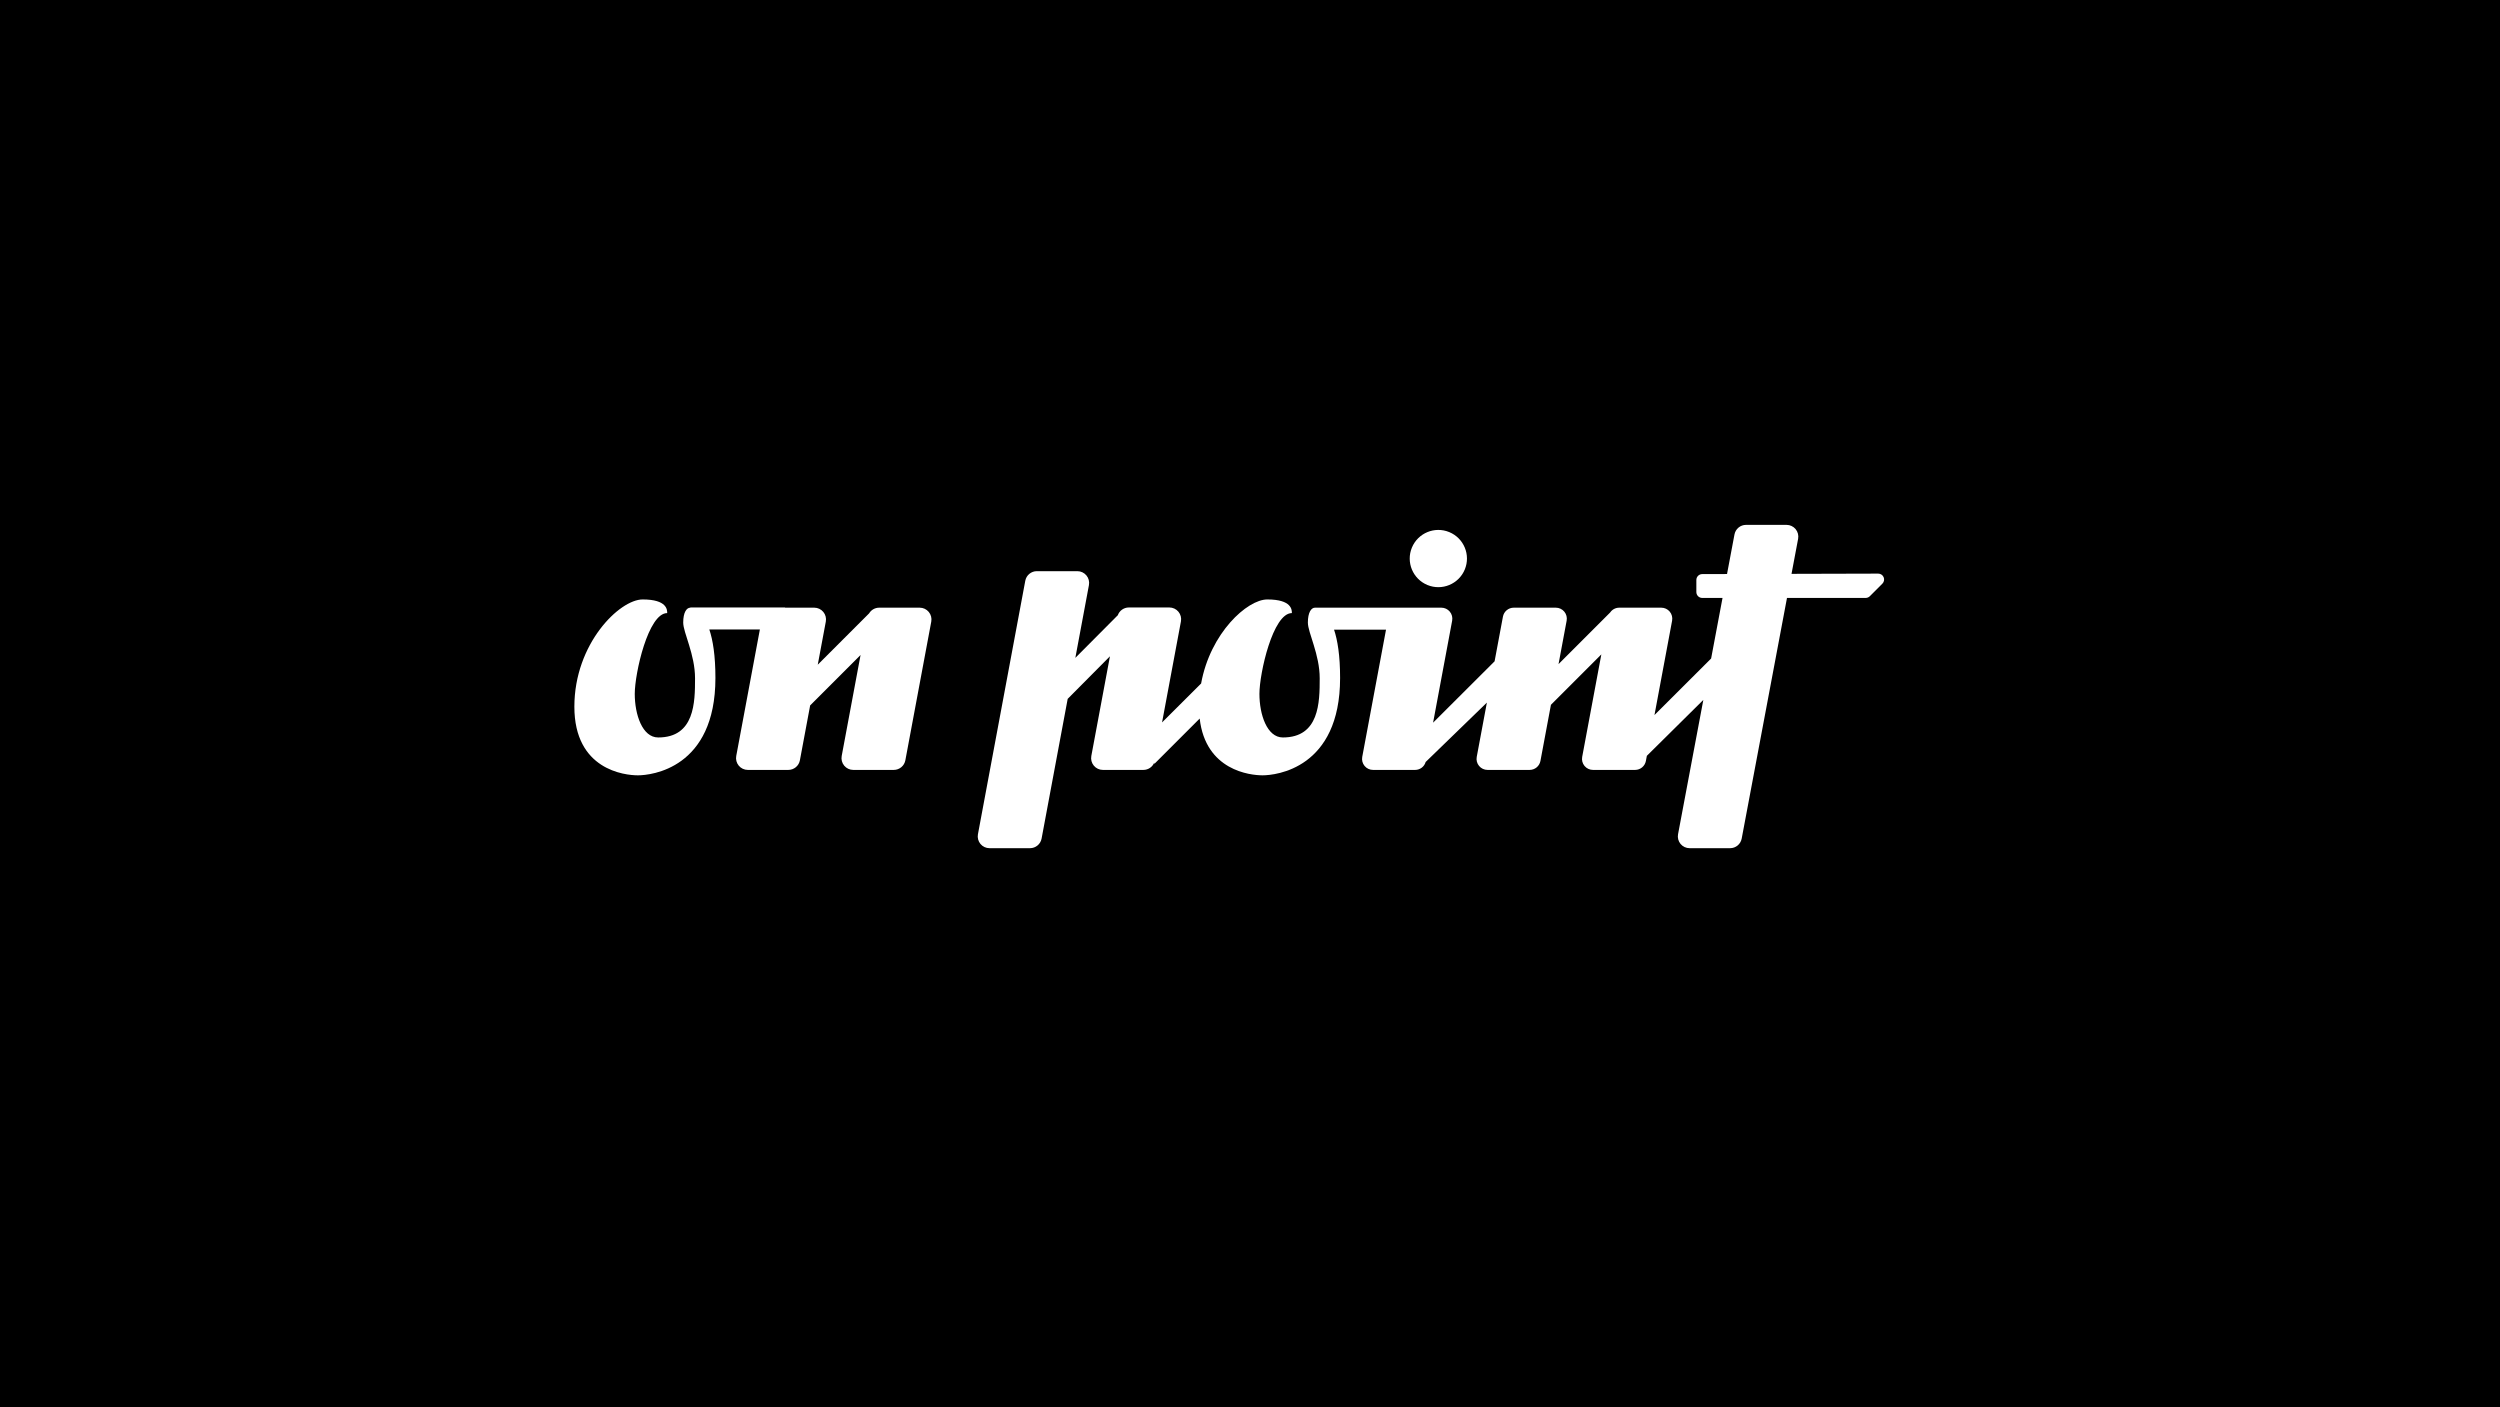
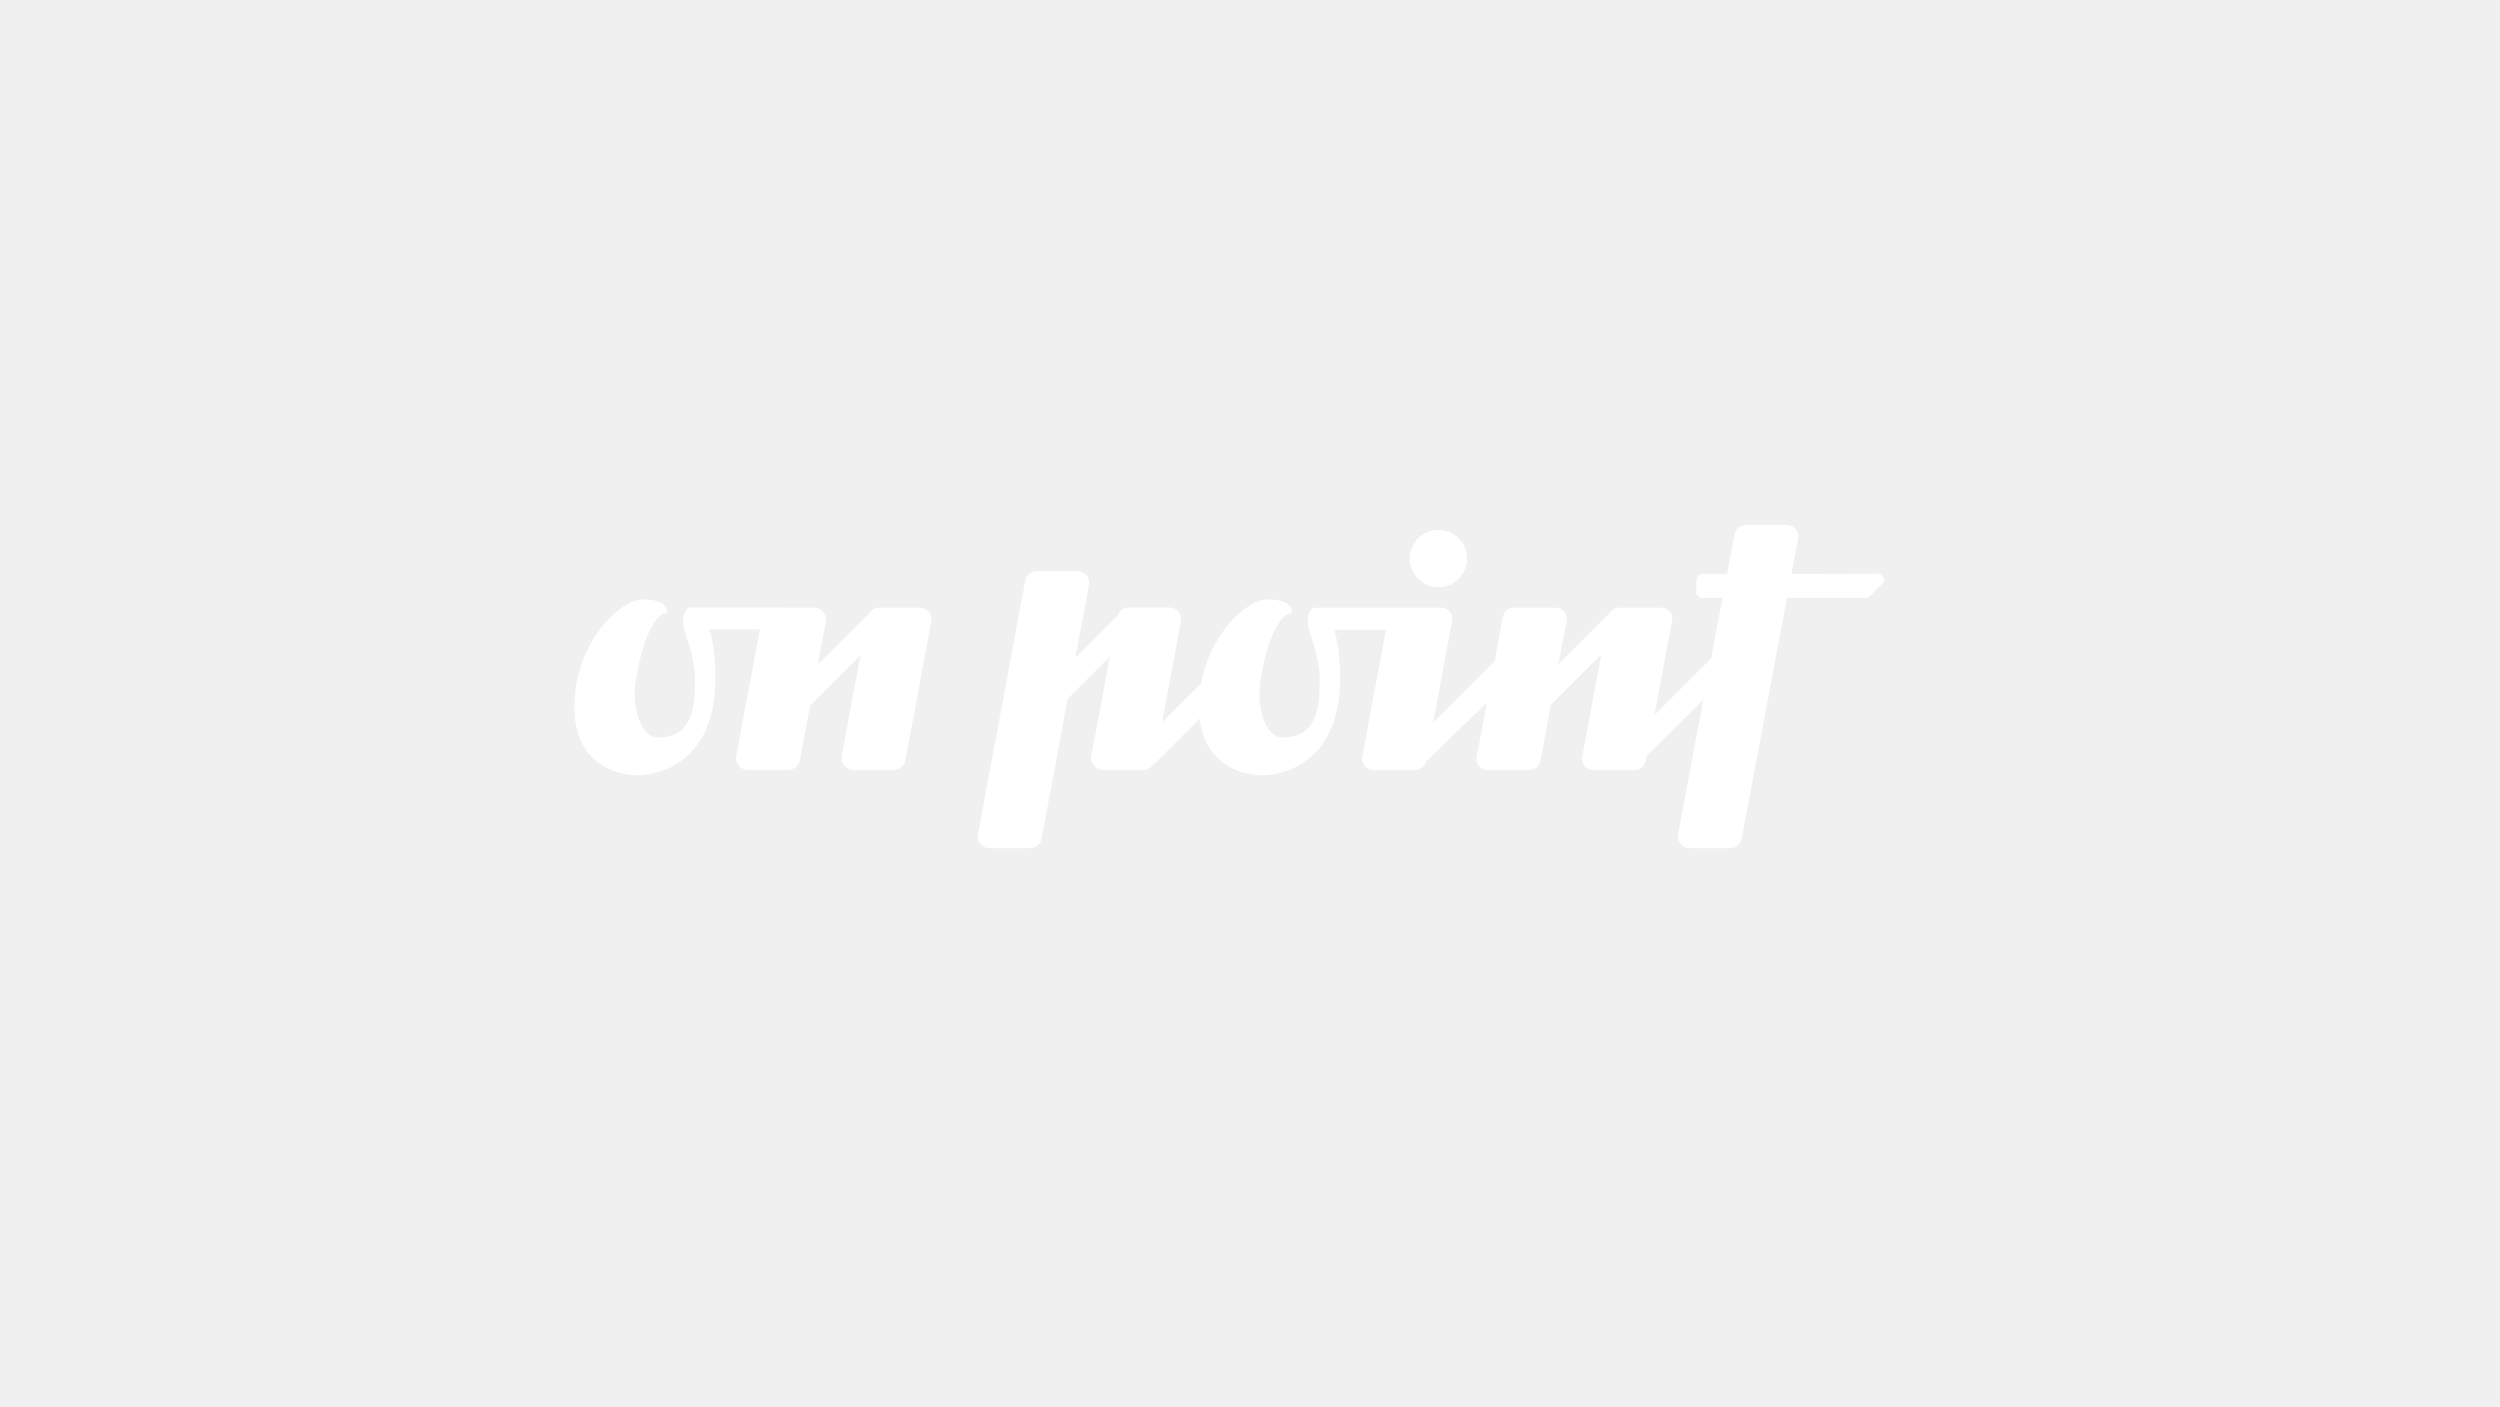
<svg xmlns="http://www.w3.org/2000/svg" width="1920" height="1080" viewBox="0 0 1920 1080">
-   <rect width="1920" height="1094.539" />
  <g>
    <circle cx="1104.645" cy="428.968" r="21.978" transform="translate(285.602 1285.368) rotate(-67.5)" fill="#fff" />
    <path d="M1442.467,440.535l-66.577.179,5.066-26.913a9.034,9.034,0,0,0-8.878-10.7h-31.121a9.033,9.033,0,0,0-8.878,7.363l-5.721,30.388-19.055.051a4.517,4.517,0,0,0-4.505,4.517V454.7a4.517,4.517,0,0,0,4.518,4.517H1322.9l-8.759,46.526-43.511,43.421,13.543-72.481a8.436,8.436,0,0,0-8.293-9.986h-32.342a8.412,8.412,0,0,0-6.938,3.686l-39.648,39.648,6.231-33.348a8.436,8.436,0,0,0-8.293-9.986h-32.343a8.436,8.436,0,0,0-8.292,6.887l-6.41,34.3-47.228,47.129,14.637-78.333a8.436,8.436,0,0,0-8.293-9.986H1074.62c-.016,0-.031,0-.046,0H1010c-.032,0-.071,0-.1,0-2.856,0-5.452,3.634-5.452,11.422s9.086,24.4,9.086,42.831-.26,45.427-28.295,45.427c-12.2,0-18-17.652-18-33.486s10.347-62.041,24.92-62.041c0-2.336.087-10.47-18.863-10.47-15.4,0-43.823,25.746-50.835,64.538l-30,29.91,14.5-77.592a9.034,9.034,0,0,0-8.881-10.694H866.946a9.02,9.02,0,0,0-8.52,6.089l-.126.033-32.441,32.59,10.441-55.9a9.035,9.035,0,0,0-8.881-10.693H796.293a9.033,9.033,0,0,0-8.881,7.375l-36.36,194.679a9.035,9.035,0,0,0,8.881,10.693h31.126a9.035,9.035,0,0,0,8.881-7.376l20.04-107.3,32.457-32.69L838.131,580.6a9.034,9.034,0,0,0,8.881,10.693h31.126a9.022,9.022,0,0,0,8.311-5.546l.047.969,34.868-34.866c4.527,39.964,38.847,43.6,48.3,43.6,10.124,0,59.531-5.192,59.531-74.761,0-17.305-1.962-29.093-4.648-37.116h39.916L1046.2,581.308a8.436,8.436,0,0,0,8.292,9.986h32.343a8.414,8.414,0,0,0,8.069-6.087l47.016-45.6-7.792,41.7a8.436,8.436,0,0,0,8.293,9.986h32.343a8.436,8.436,0,0,0,8.292-6.886l8.057-43.118,38.718-38.718-14.713,78.736a8.437,8.437,0,0,0,8.293,9.986h32.343a8.436,8.436,0,0,0,8.293-6.886l.733-3.925,43.378-42.944L1288.736,640.7a9.035,9.035,0,0,0,8.879,10.706h31.121a9.035,9.035,0,0,0,8.879-7.363l34.793-184.829h60.427a4.517,4.517,0,0,0,3.194-1.323l9.645-9.644A4.518,4.518,0,0,0,1442.467,440.535Z" fill="#fff" />
    <path d="M706.334,466.694H675.208a9.03,9.03,0,0,0-7.732,4.369L628.036,510.5l6.188-33.114a9.034,9.034,0,0,0-8.881-10.694H602.928v-.155H530.211v.157l-.053,0c-2.855,0-5.451,3.634-5.451,11.422s9.086,24.4,9.086,42.831-.26,45.427-28.3,45.427c-12.2,0-18-17.652-18-33.486s10.347-62.041,24.92-62.041c0-2.336.087-10.47-18.863-10.47-17.652,0-52.436,33.833-52.436,82.375s38.678,52.7,48.8,52.7,59.531-5.192,59.531-74.761c0-17.424-1.99-29.249-4.7-37.275h38.841L565.431,580.6a9.034,9.034,0,0,0,8.881,10.693h31.125a9.034,9.034,0,0,0,8.881-7.375l7.877-42.155,38.718-38.718L646.421,580.6a9.035,9.035,0,0,0,8.881,10.693h31.126a9.035,9.035,0,0,0,8.881-7.375l19.905-106.531A9.034,9.034,0,0,0,706.334,466.694Z" fill="#fff" />
  </g>
</svg>
